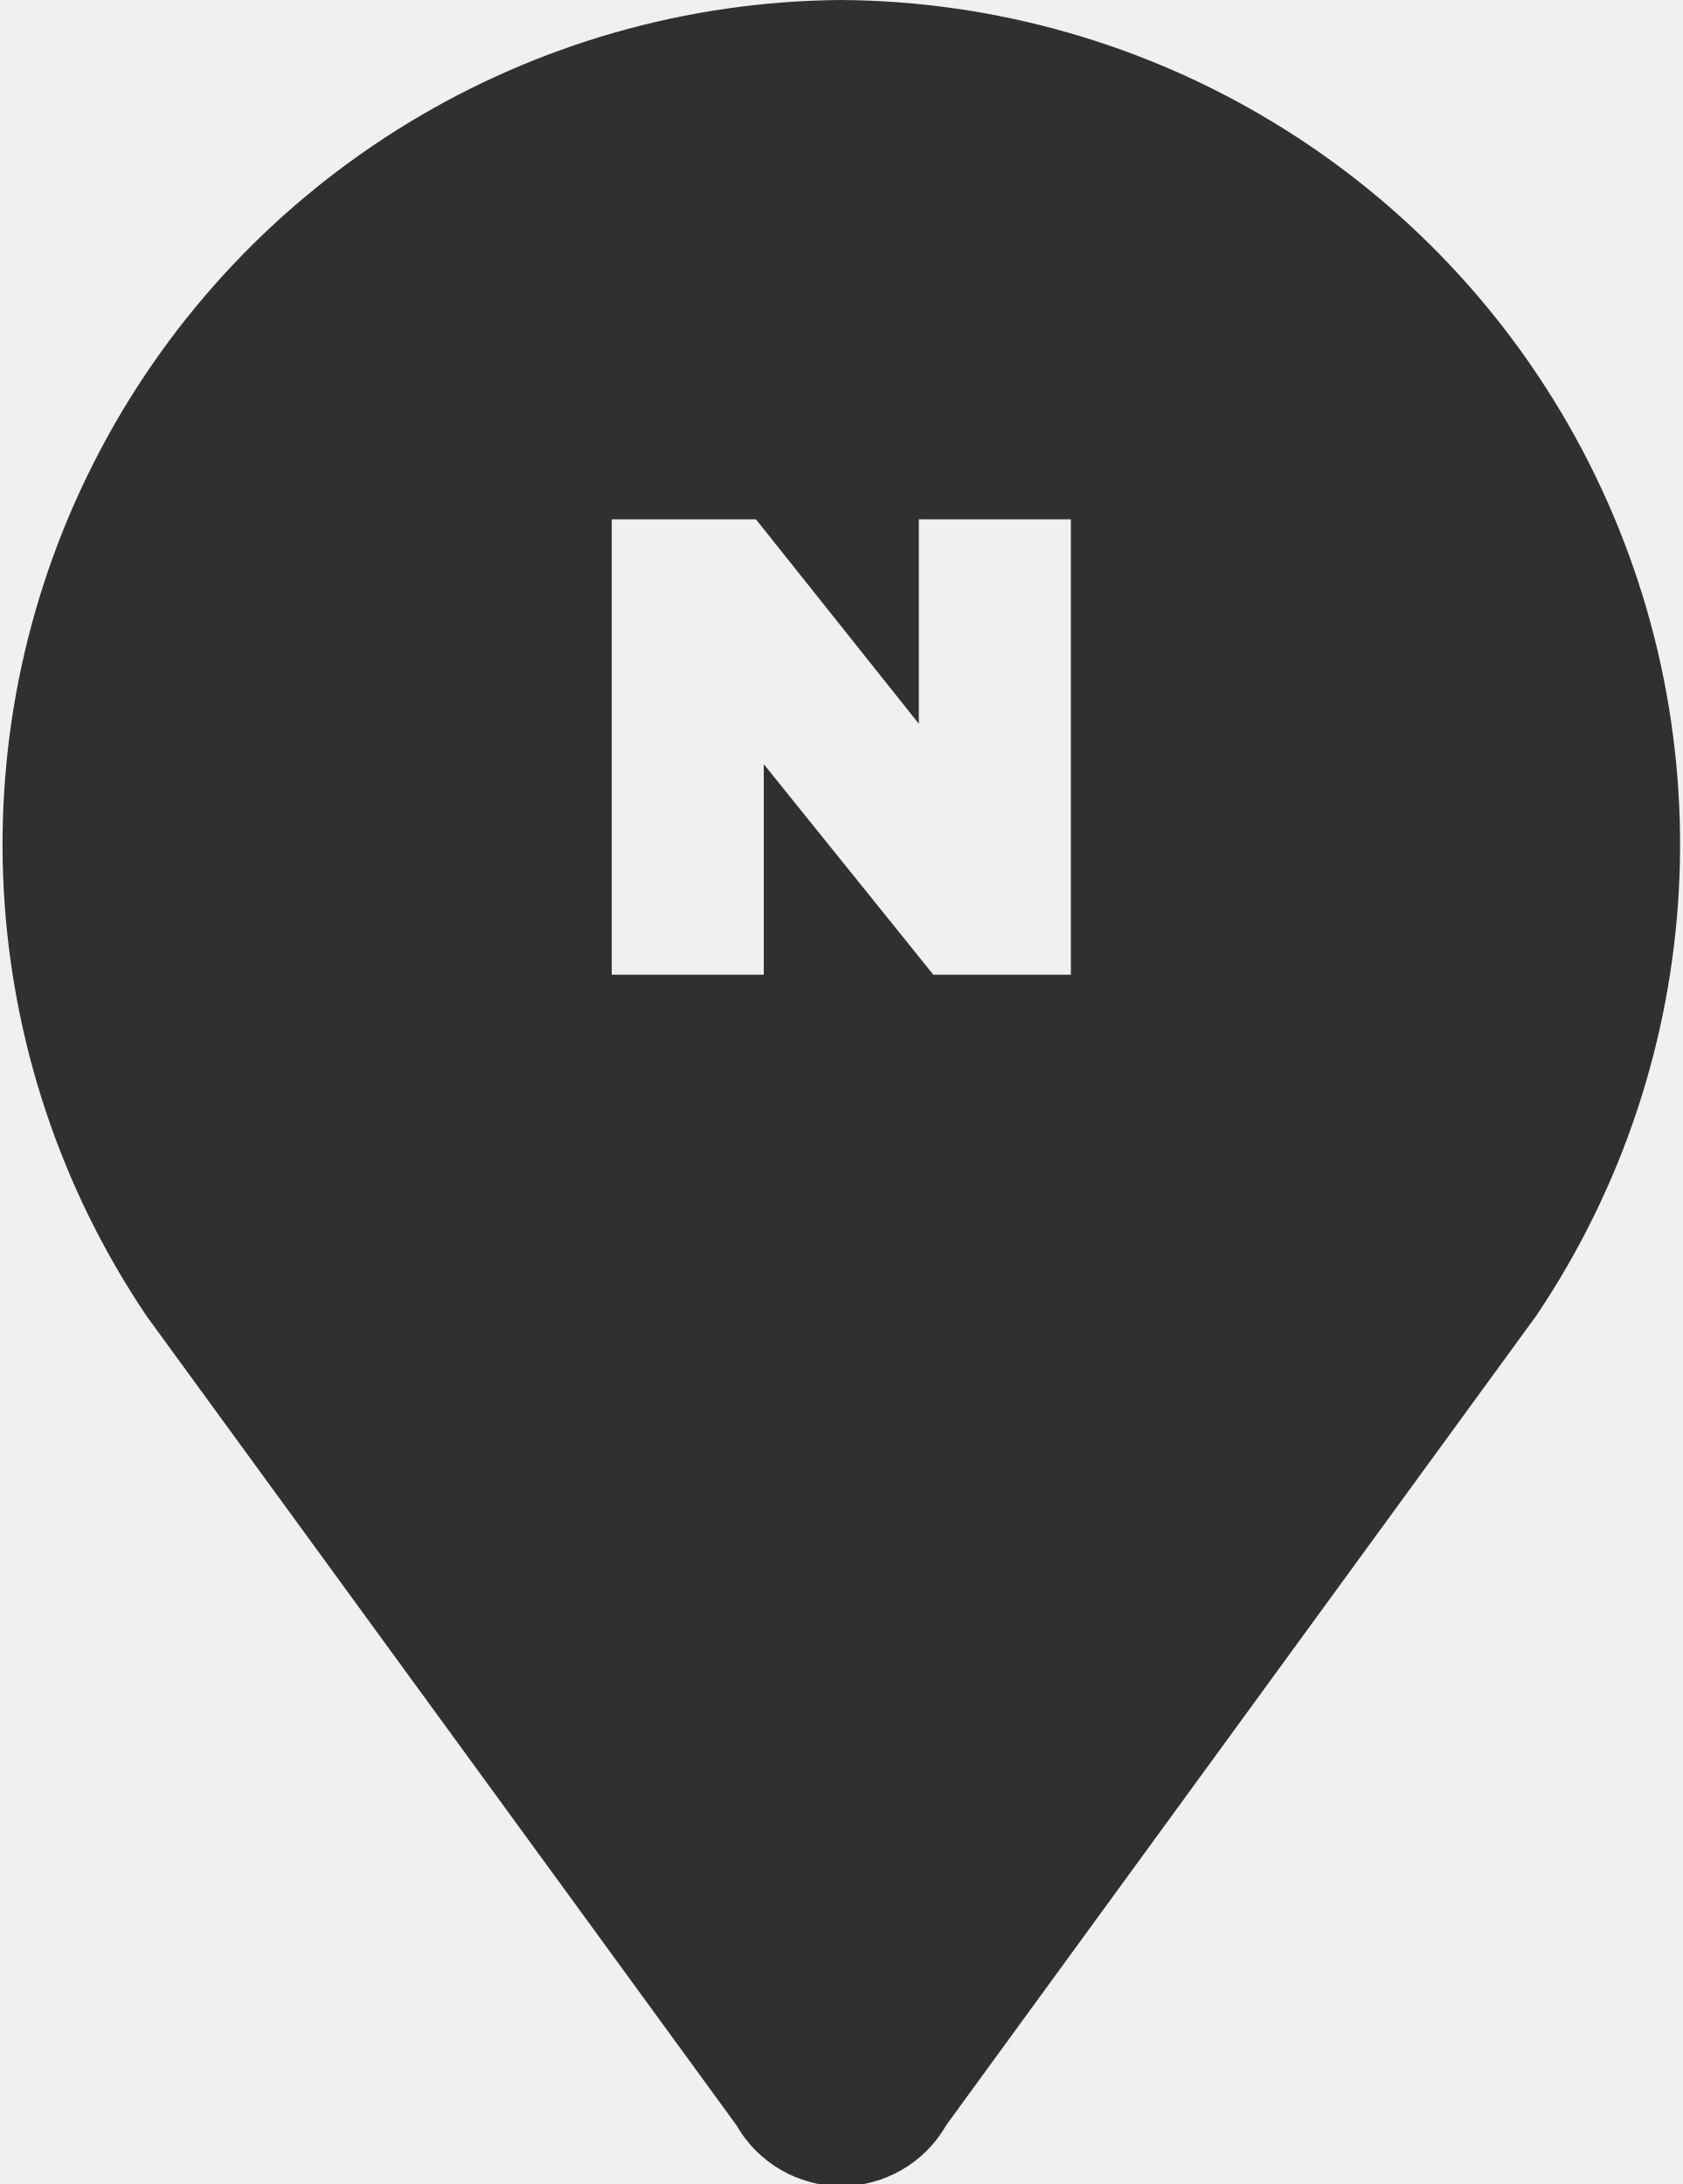
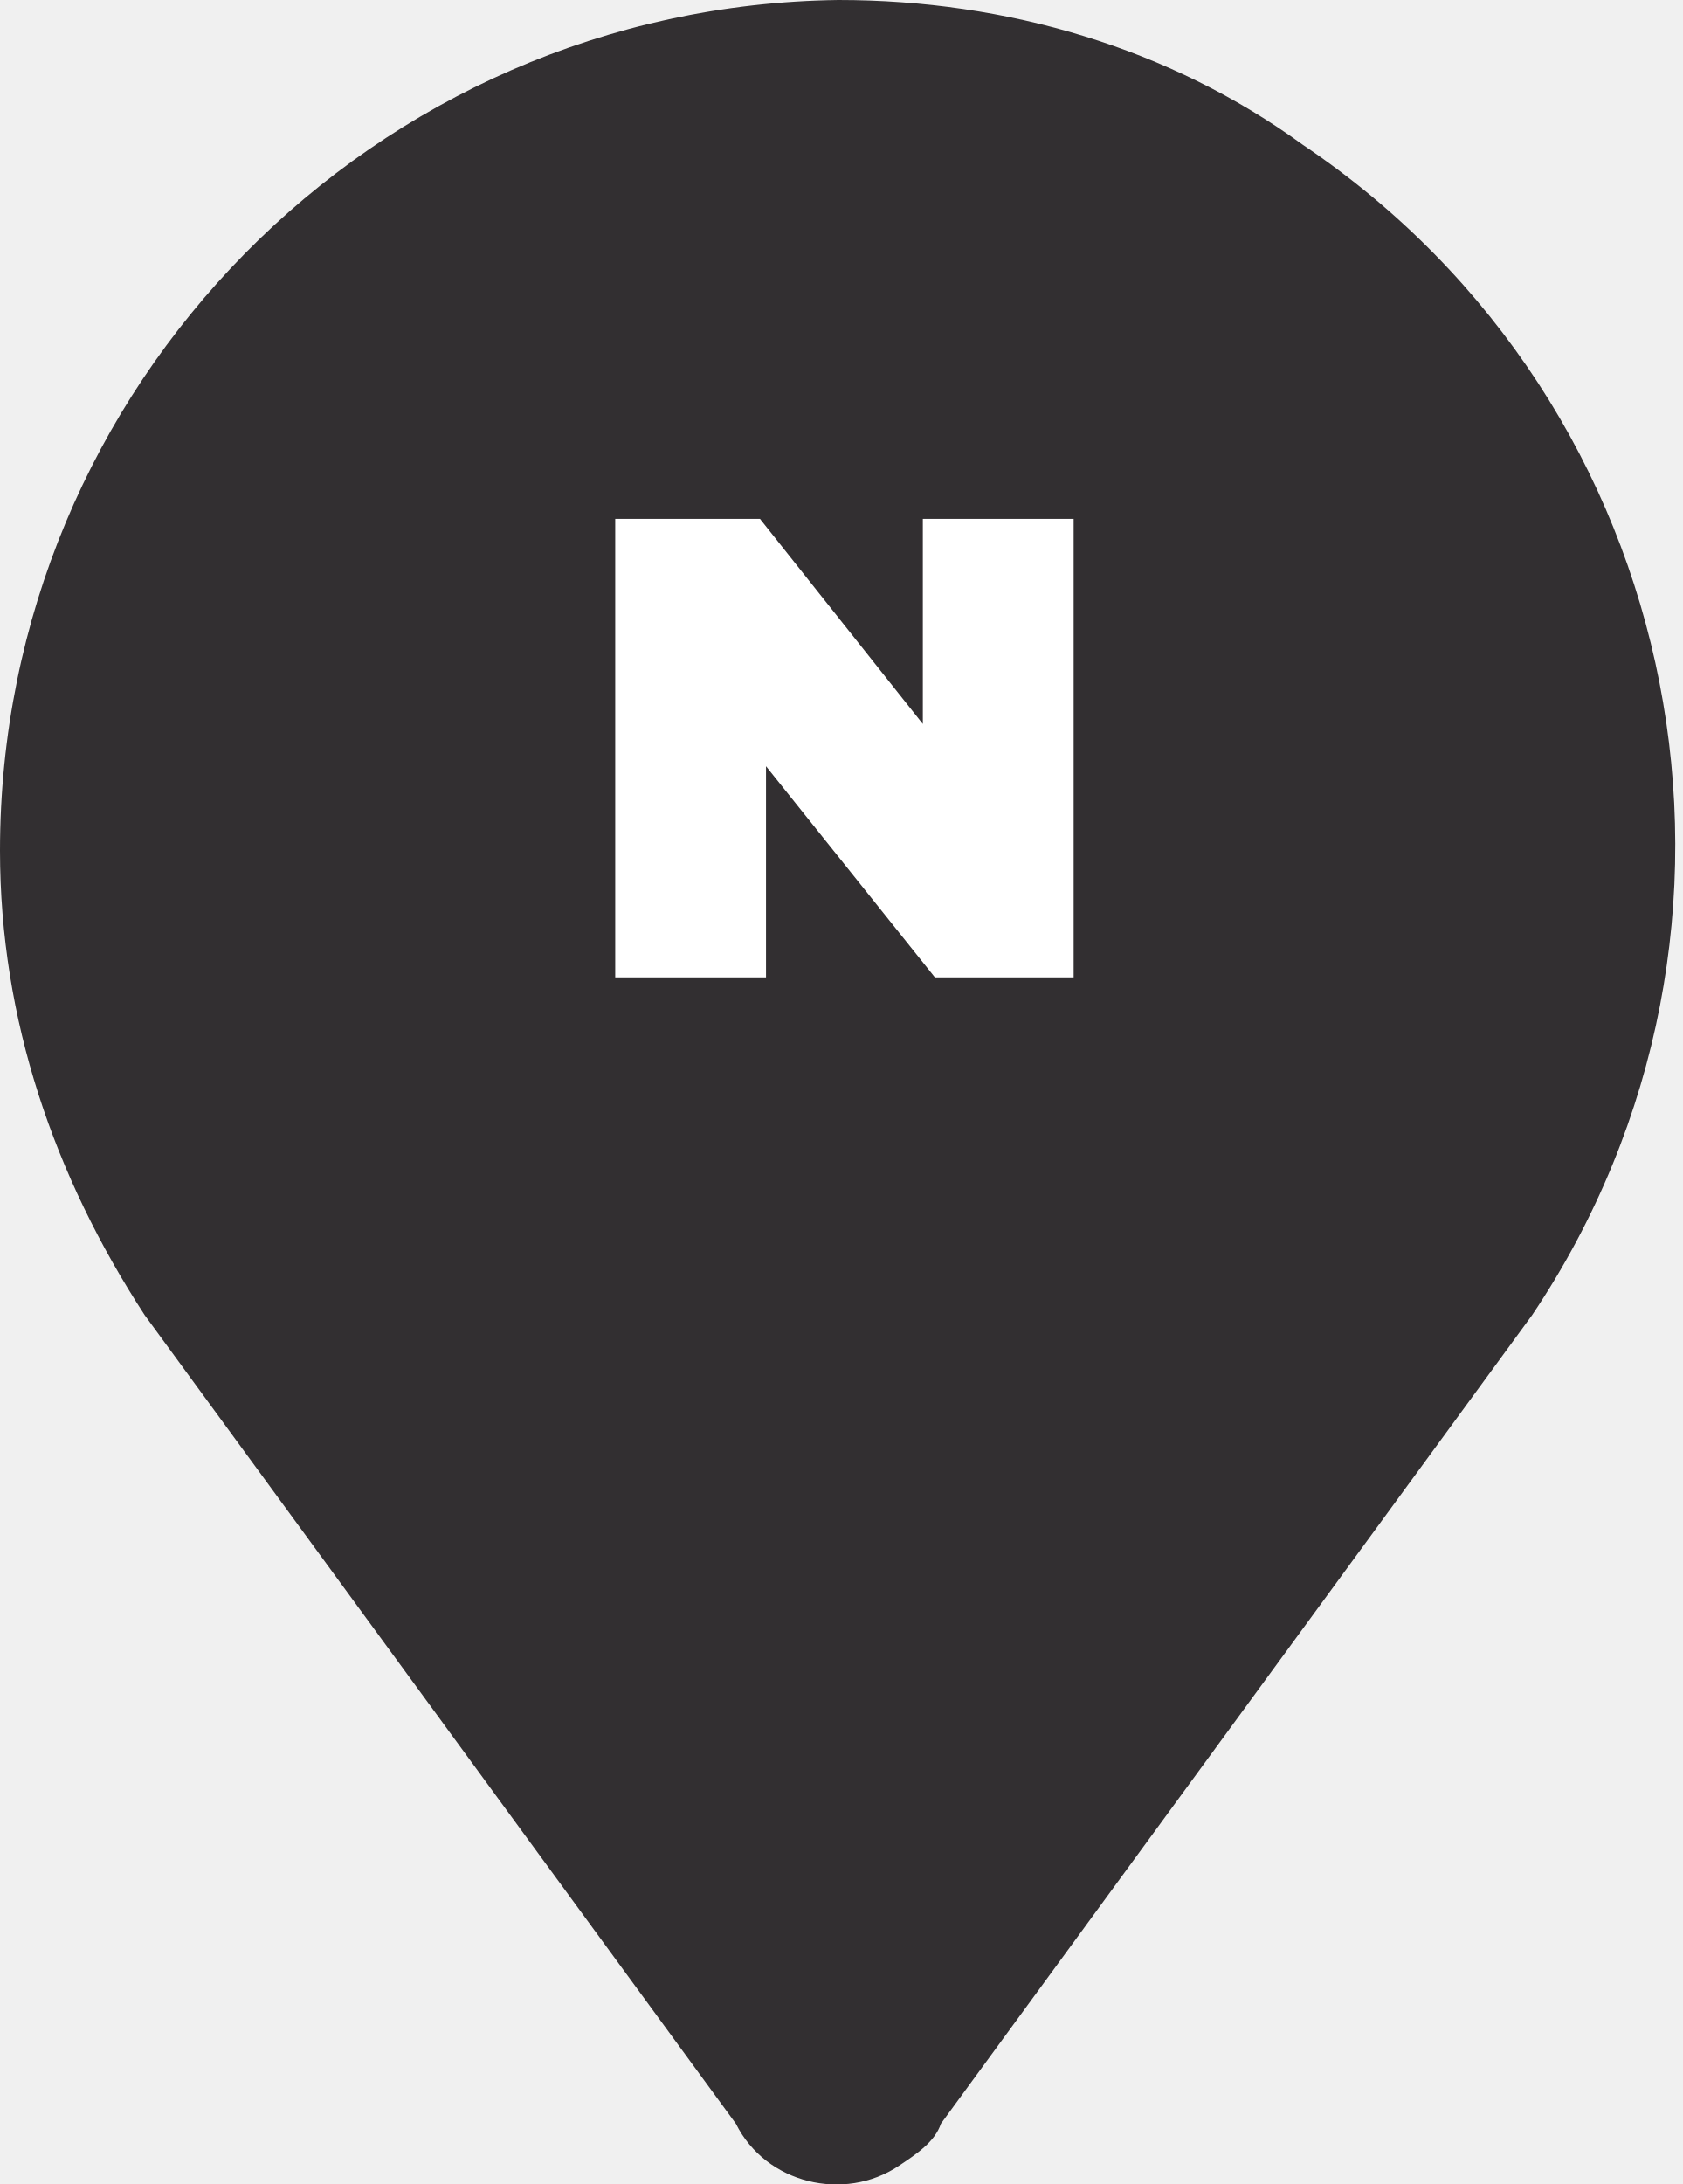
- <svg xmlns="http://www.w3.org/2000/svg" viewBox="0 0 27.89 36.21">
-   <defs>
-     <style>.cls-1{fill:#322f31;}</style>
-   </defs>
-   <g id="Capa_2" data-name="Capa 2">
-     <g id="Capa_1-2" data-name="Capa 1">
-       <path class="cls-1" d="M13.94,0A14,14,0,0,0,2.43,21.82l9.78,13.42a2,2,0,0,0,3.47,0l9.78-13.42A14,14,0,0,0,13.94,0Zm3.81,16.16H15.47l-2.81-3.49v3.49H10.14V8.61h2.39L15.23,12V8.61h2.52Z" />
+ <svg xmlns="http://www.w3.org/2000/svg" version="1.1" id="Capa_1" x="0px" y="0px" viewBox="0 0 27.9 36.2" style="enable-background:new 0 0 27.9 36.2;" xml:space="preserve">
+   <style type="text/css">
+ 	.st0{fill:#FFFFFF;}
+ 	.st1{fill:#322F31;}
+ </style>
+   <rect x="7.4" y="5" class="st0" width="13" height="17.8" />
+   <g id="Capa_2_1_">
+     <g id="Capa_1-2">
+       <path class="st1" d="M13.9,0C6.2,0.1,0,6.4,0,14.1c0,2.8,0.9,5.4,2.4,7.7l9.8,13.4c0.5,1,1.8,1.3,2.7,0.7c0.3-0.2,0.6-0.4,0.7-0.7    l9.8-13.4c4.3-6.4,2.6-15.1-3.8-19.4C19.4,0.8,16.7,0,13.9,0z M17.8,16.2h-2.3l-2.8-3.5v3.5h-2.5V8.6h2.4l2.7,3.4V8.6h2.5V16.2z" />
    </g>
  </g>
</svg>
